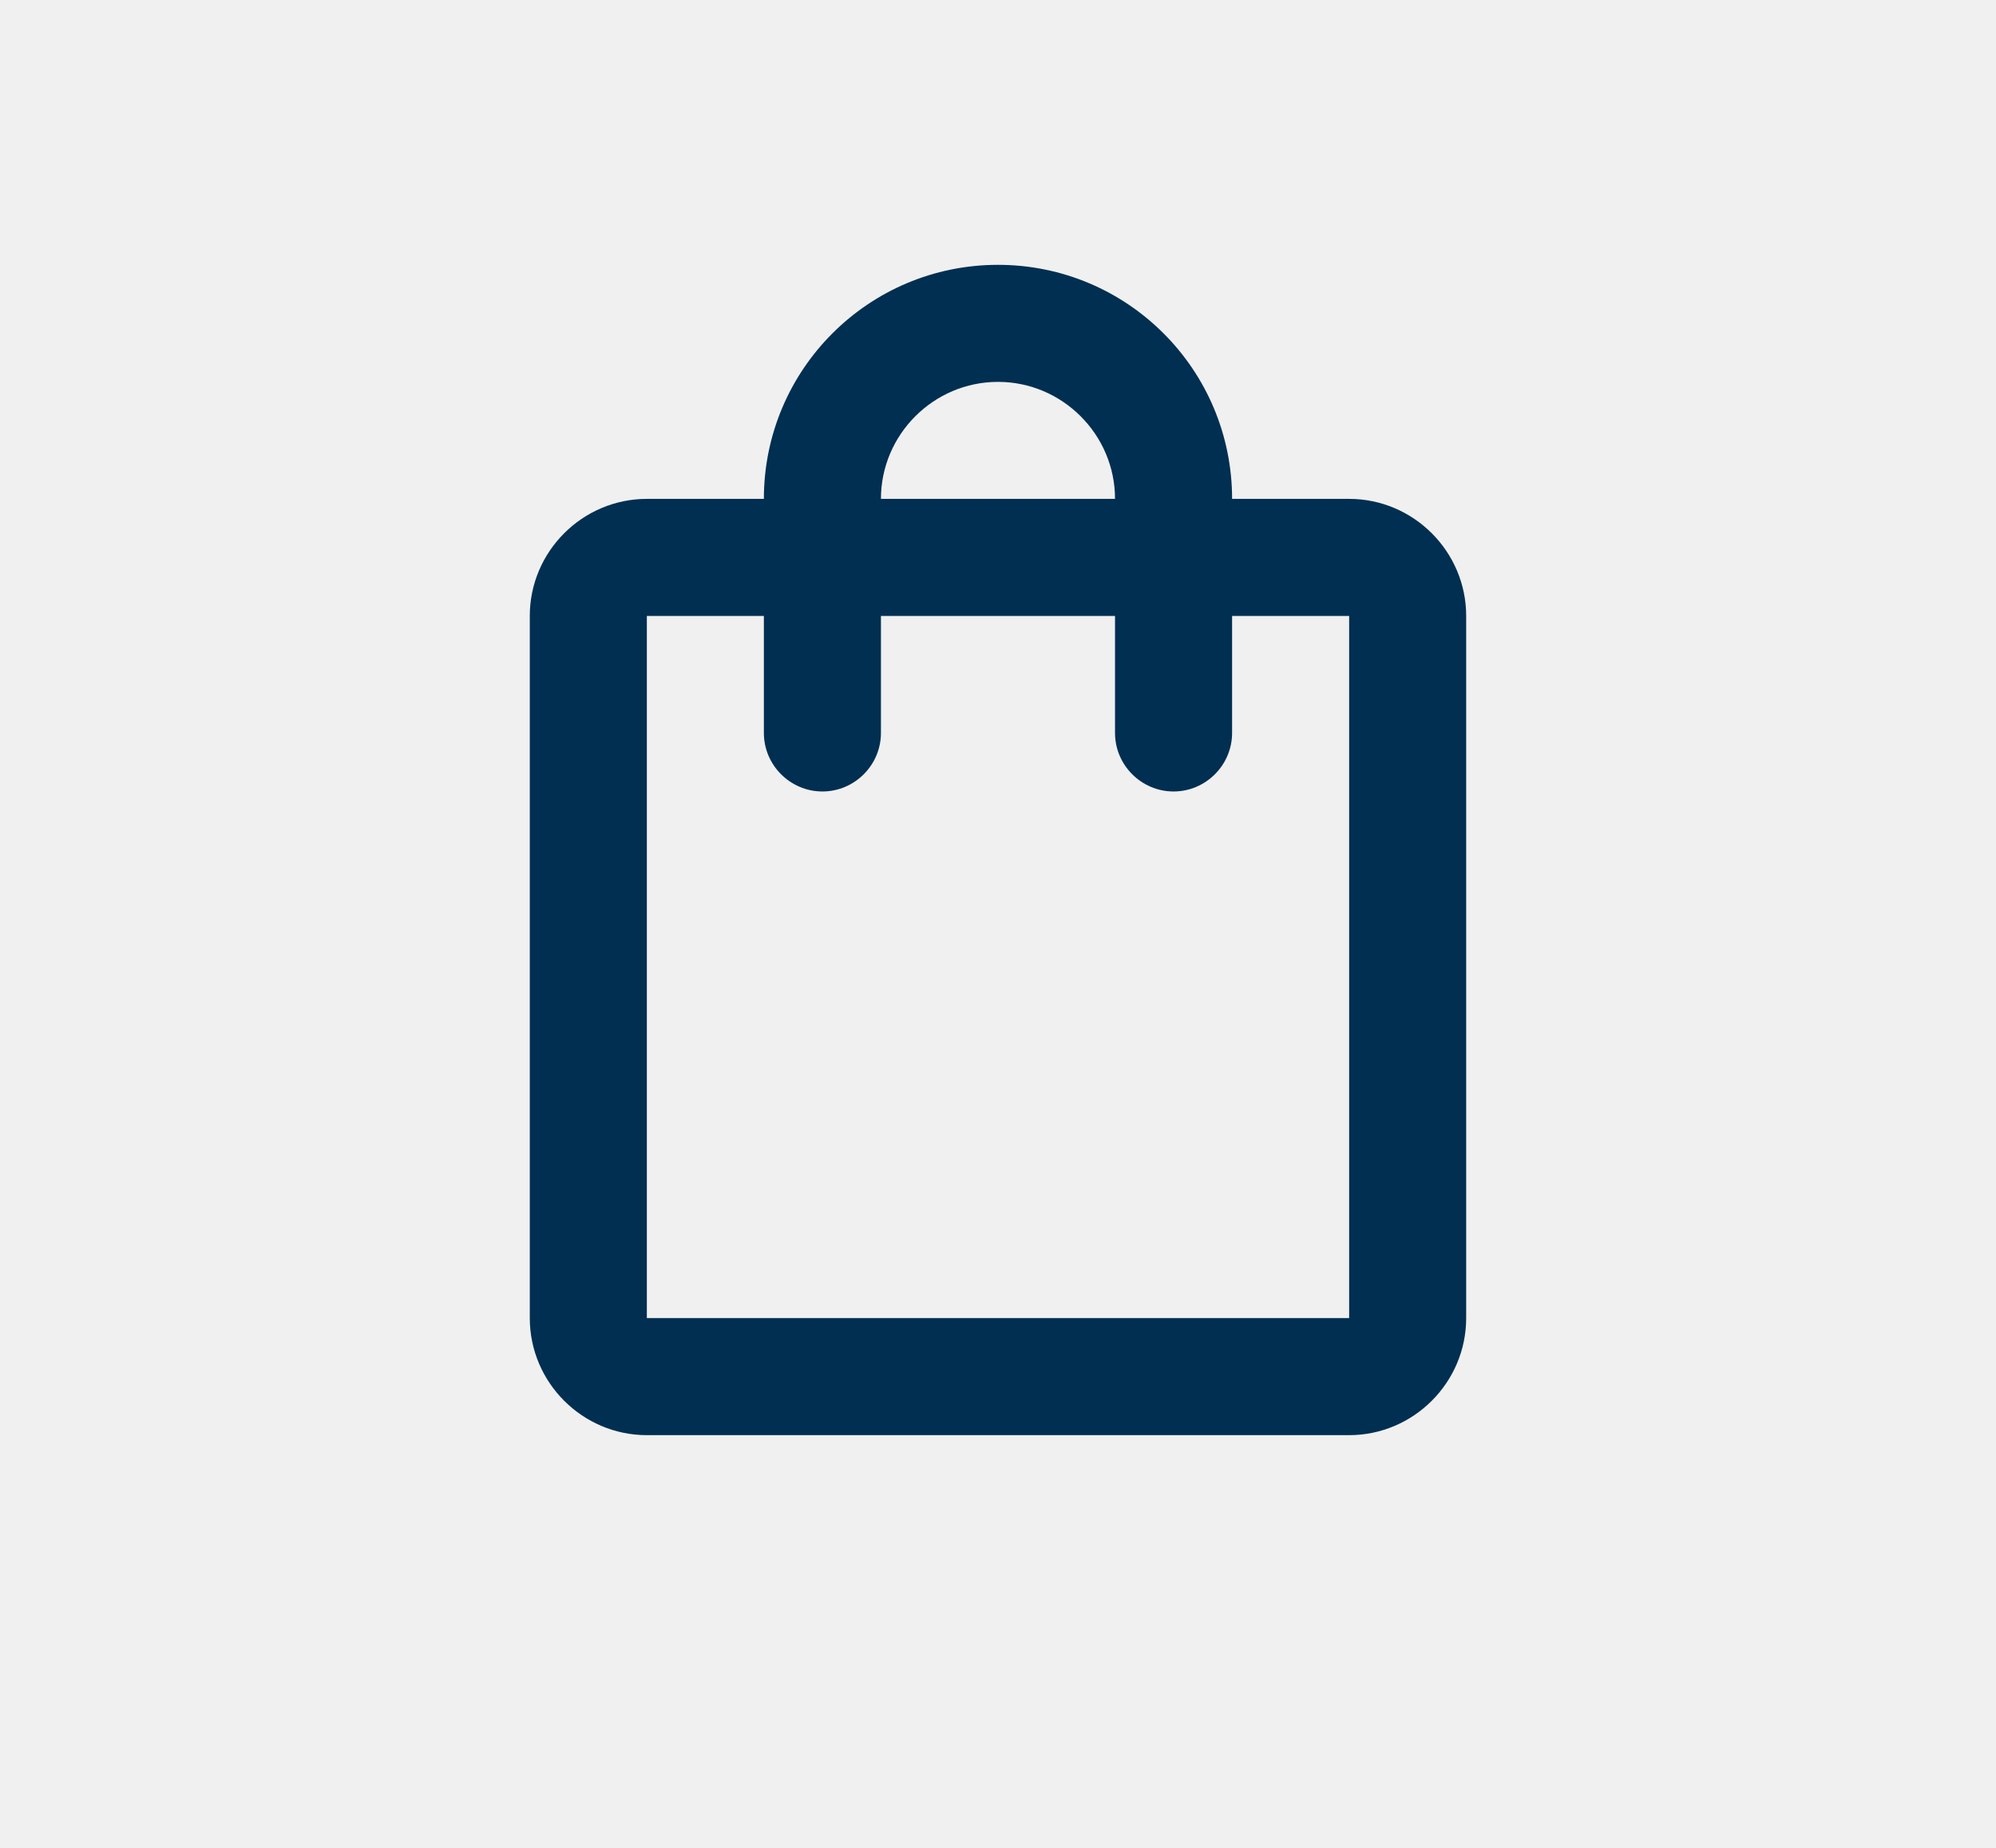
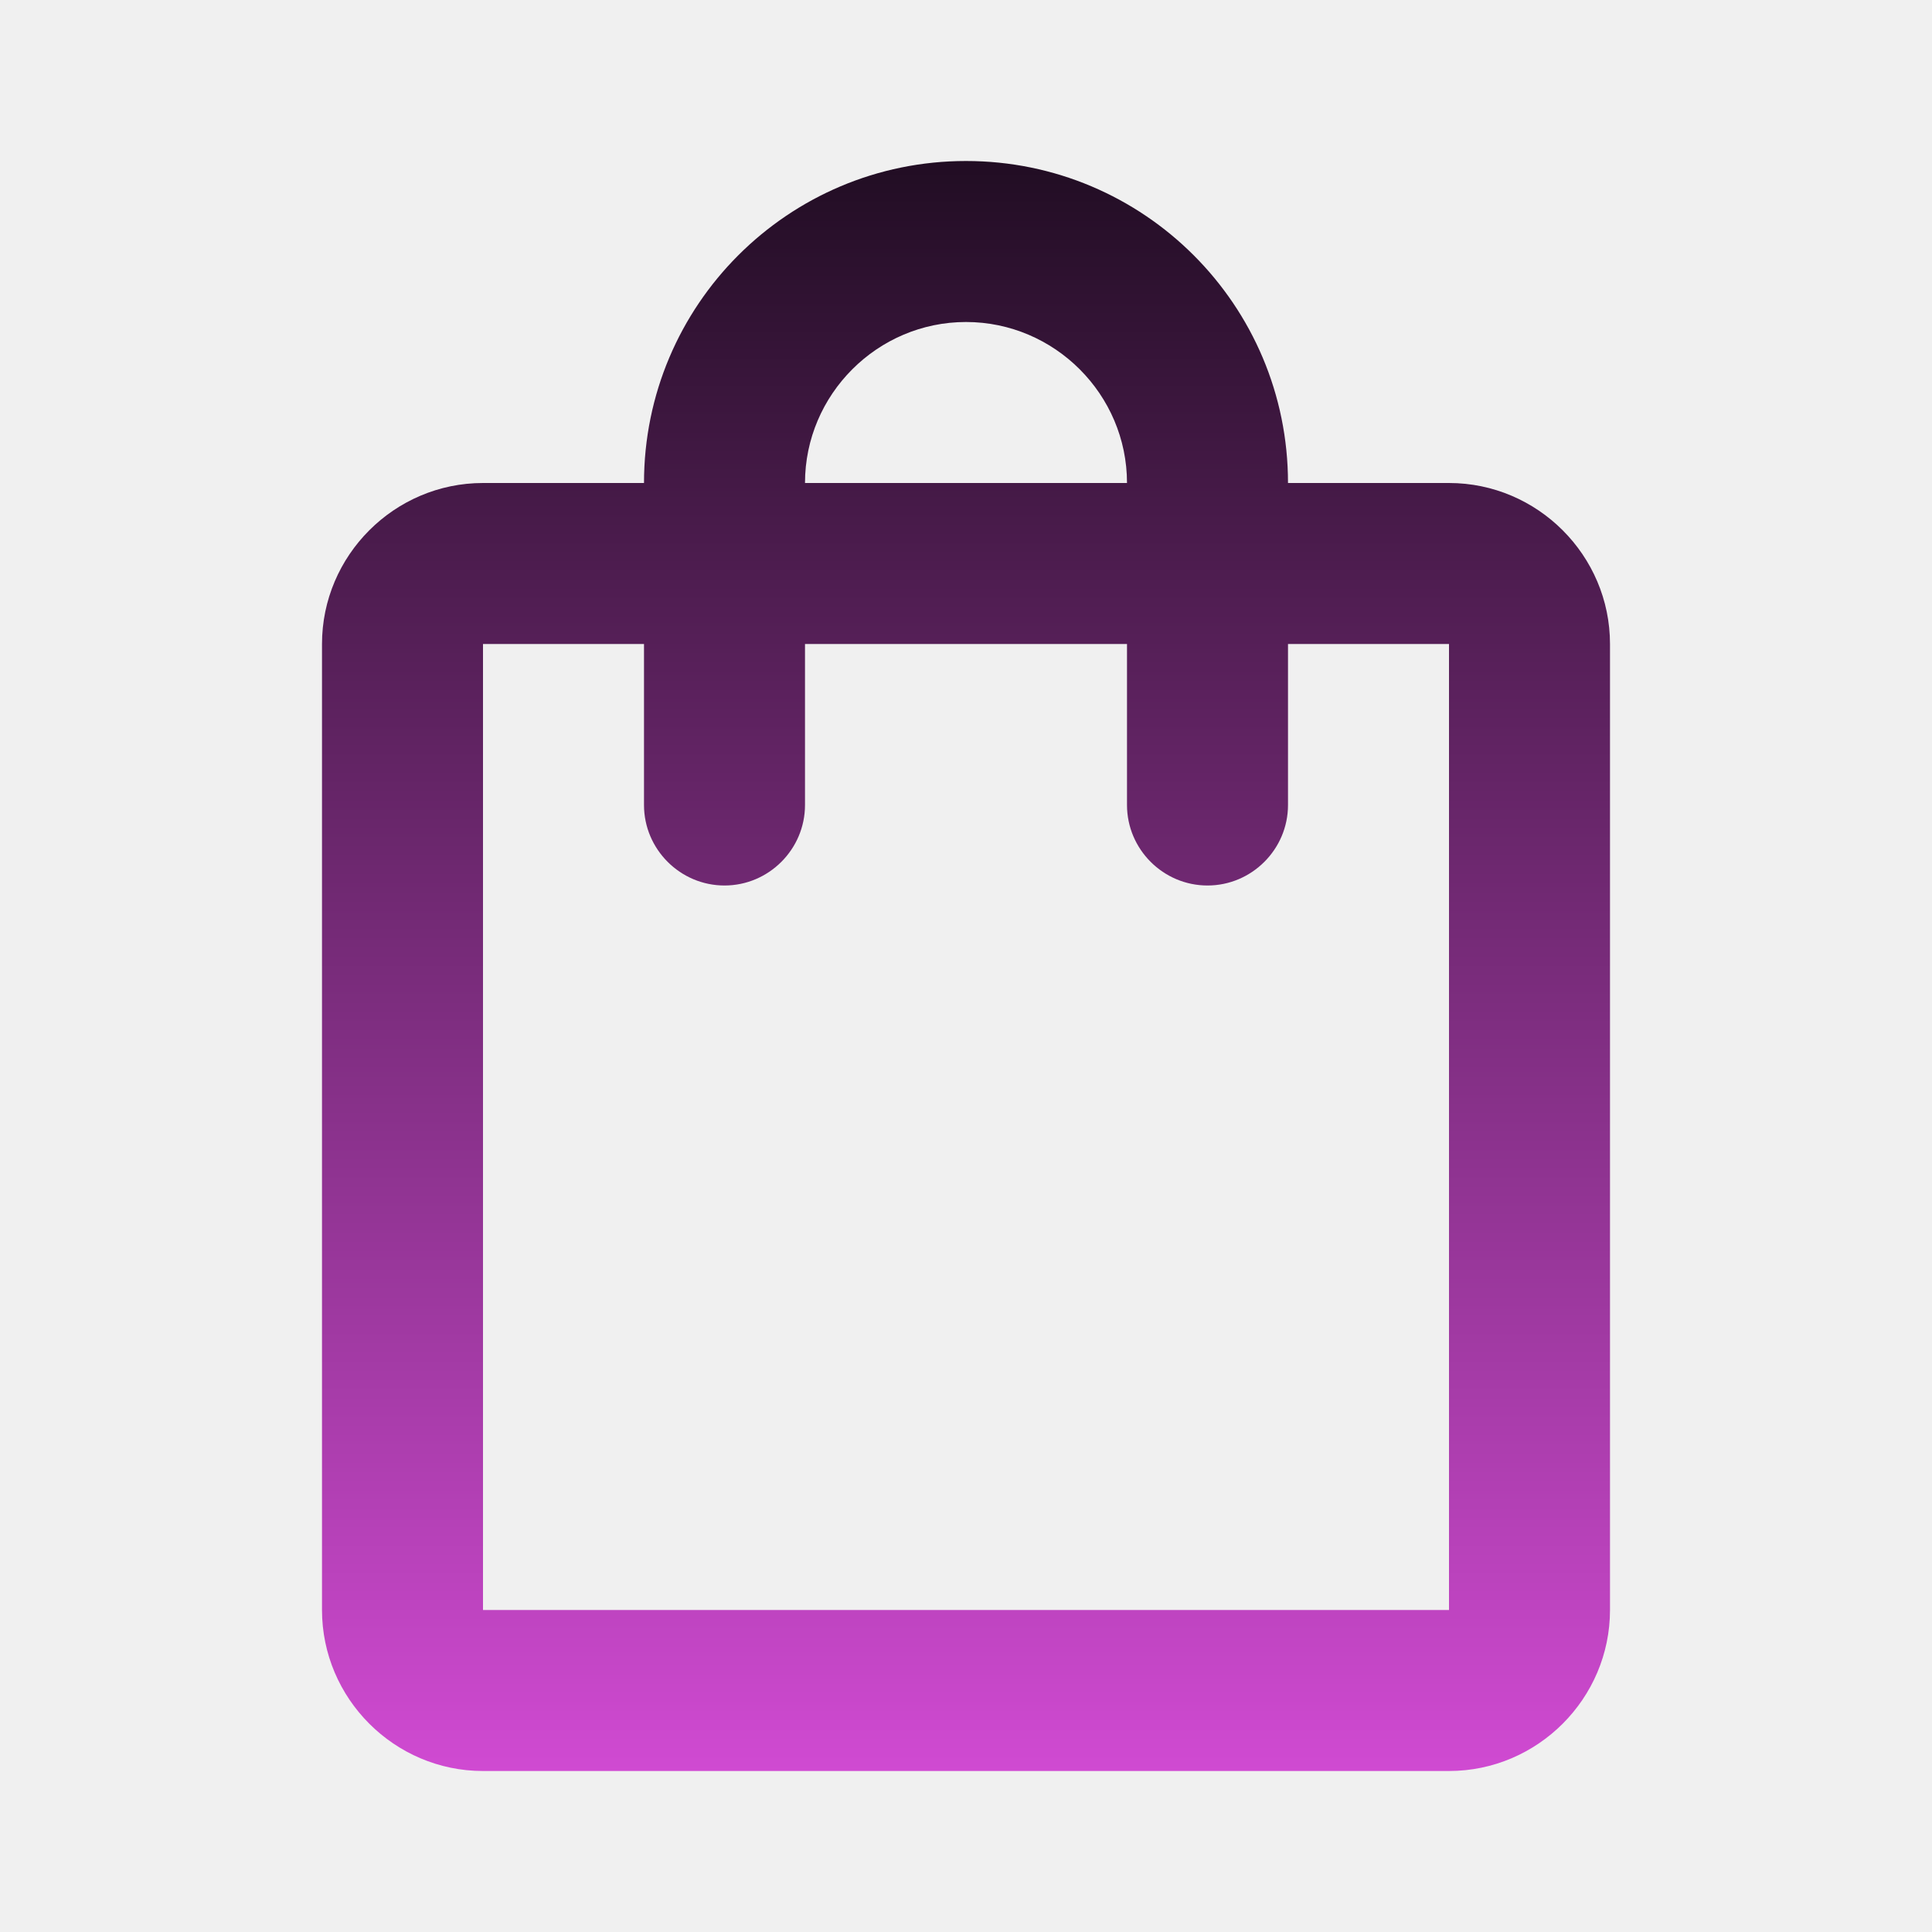
- <svg xmlns="http://www.w3.org/2000/svg" width="54" height="50" viewBox="0 0 54 50" fill="none">
-   <g clip-path="url(#clip0_192405_529)">
-     <path d="M36.5 13.499H33.333C33.333 10 30.499 7.166 27 7.166C23.5 7.166 20.666 10 20.666 13.499H17.5C15.758 13.499 14.333 14.924 14.333 16.666V35.666C14.333 37.408 15.758 38.833 17.5 38.833H36.5C38.241 38.833 39.666 37.408 39.666 35.666V16.666C39.666 14.924 38.241 13.499 36.5 13.499ZM27 10.333C28.741 10.333 30.166 11.758 30.166 13.499H23.833C23.833 11.758 25.258 10.333 27 10.333ZM36.5 35.666H17.5V16.666H20.666V19.833C20.666 20.703 21.379 21.416 22.25 21.416C23.12 21.416 23.833 20.703 23.833 19.833V16.666H30.166V19.833C30.166 20.703 30.879 21.416 31.75 21.416C32.62 21.416 33.333 20.703 33.333 19.833V16.666H36.5V35.666Z" fill="#002F52" />
+ <svg xmlns="http://www.w3.org/2000/svg" width="60" height="60" viewBox="0 0 60 60" fill="none">
+   <g clip-path="url(#clip0_192520_569)">
+     <path d="M45 15H40C40 9.475 35.525 5 30 5C24.475 5 20 9.475 20 15H15C12.25 15 10 17.25 10 20V50C10 52.75 12.25 55 15 55H45C47.75 55 50 52.75 50 50V20C50 17.25 47.75 15 45 15ZM30 10C32.75 10 35 12.25 35 15H25C25 12.25 27.25 10 30 10ZM45 50H15V20H20V25C20 26.375 21.125 27.5 22.5 27.5C23.875 27.5 25 26.375 25 25V20H35V25C35 26.375 36.125 27.5 37.5 27.5C38.875 27.5 40 26.375 40 25V20H45V50Z" fill="url(#paint0_linear_192520_569)" />
  </g>
  <defs>
-     <clipPath id="clip0_192405_529">
-       <rect width="38" height="38" fill="white" transform="translate(8 4)" />
+     <linearGradient id="paint0_linear_192520_569" x1="30" y1="5" x2="30" y2="55" gradientUnits="userSpaceOnUse">
+       <stop stop-color="#210D23" />
+       <stop offset="1" stop-color="#D04AD2" />
+     </linearGradient>
+     <clipPath id="clip0_192520_569">
+       <rect width="60" height="60" fill="white" />
    </clipPath>
  </defs>
</svg>
